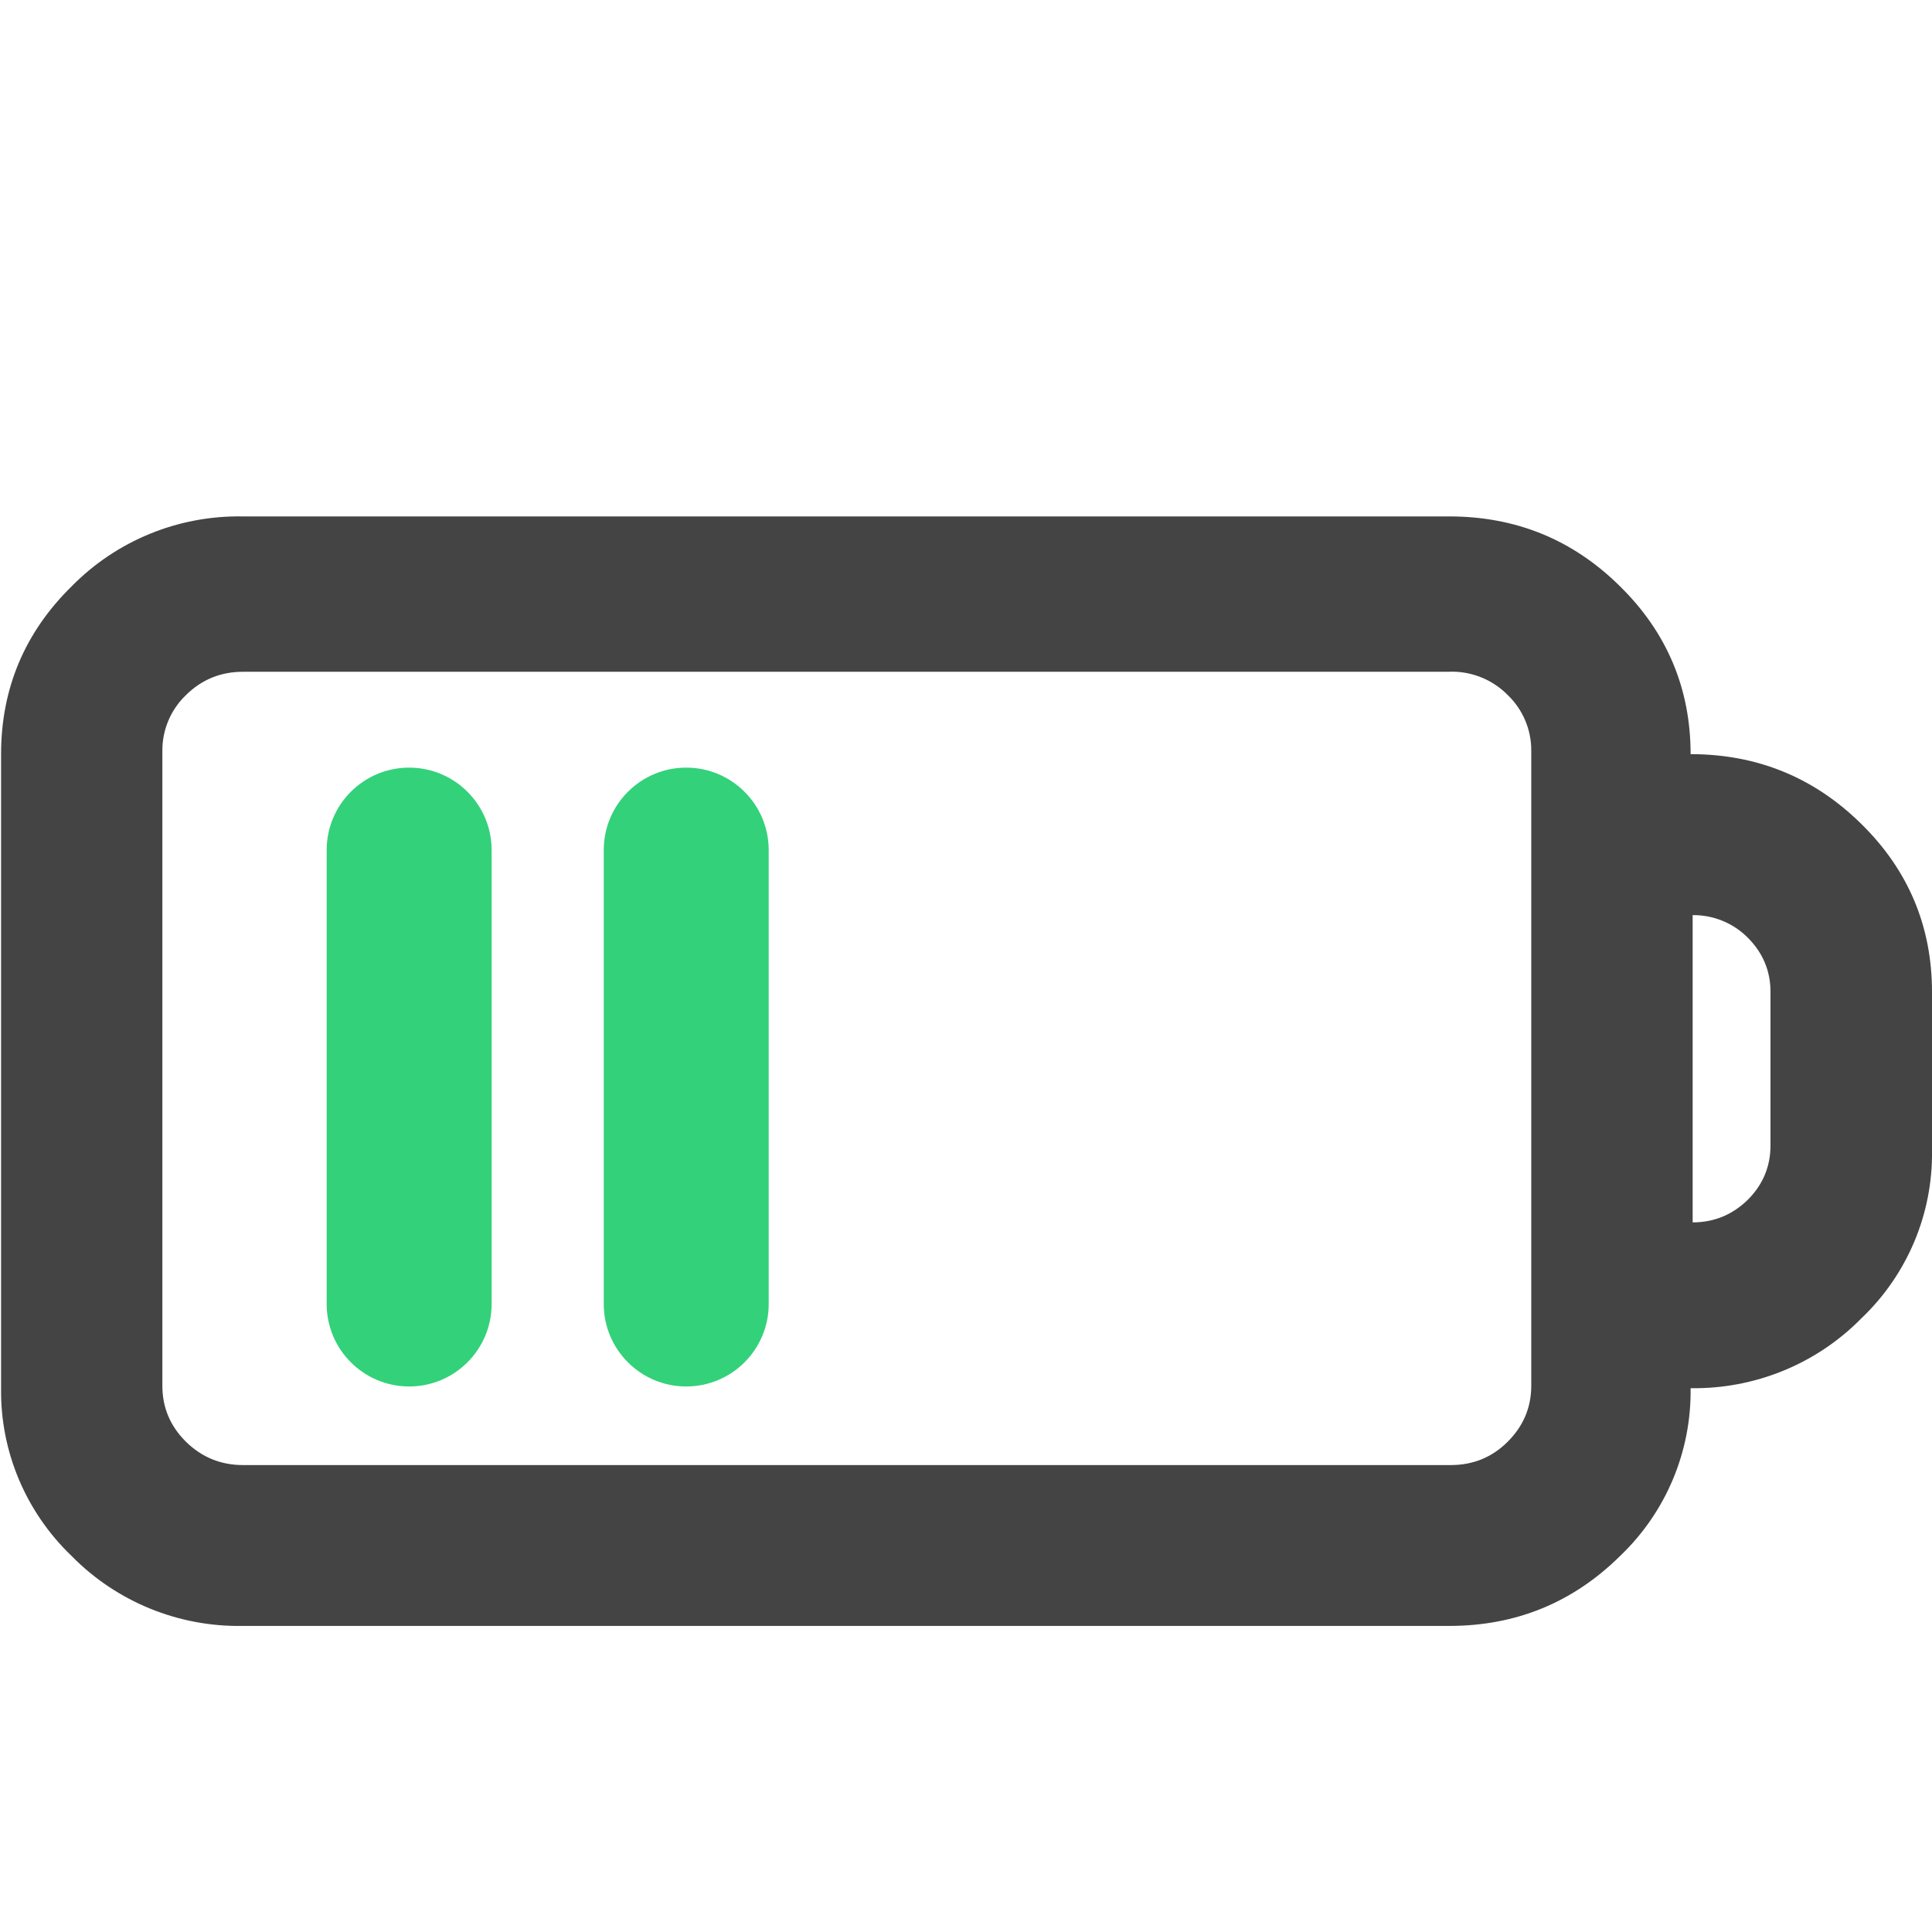
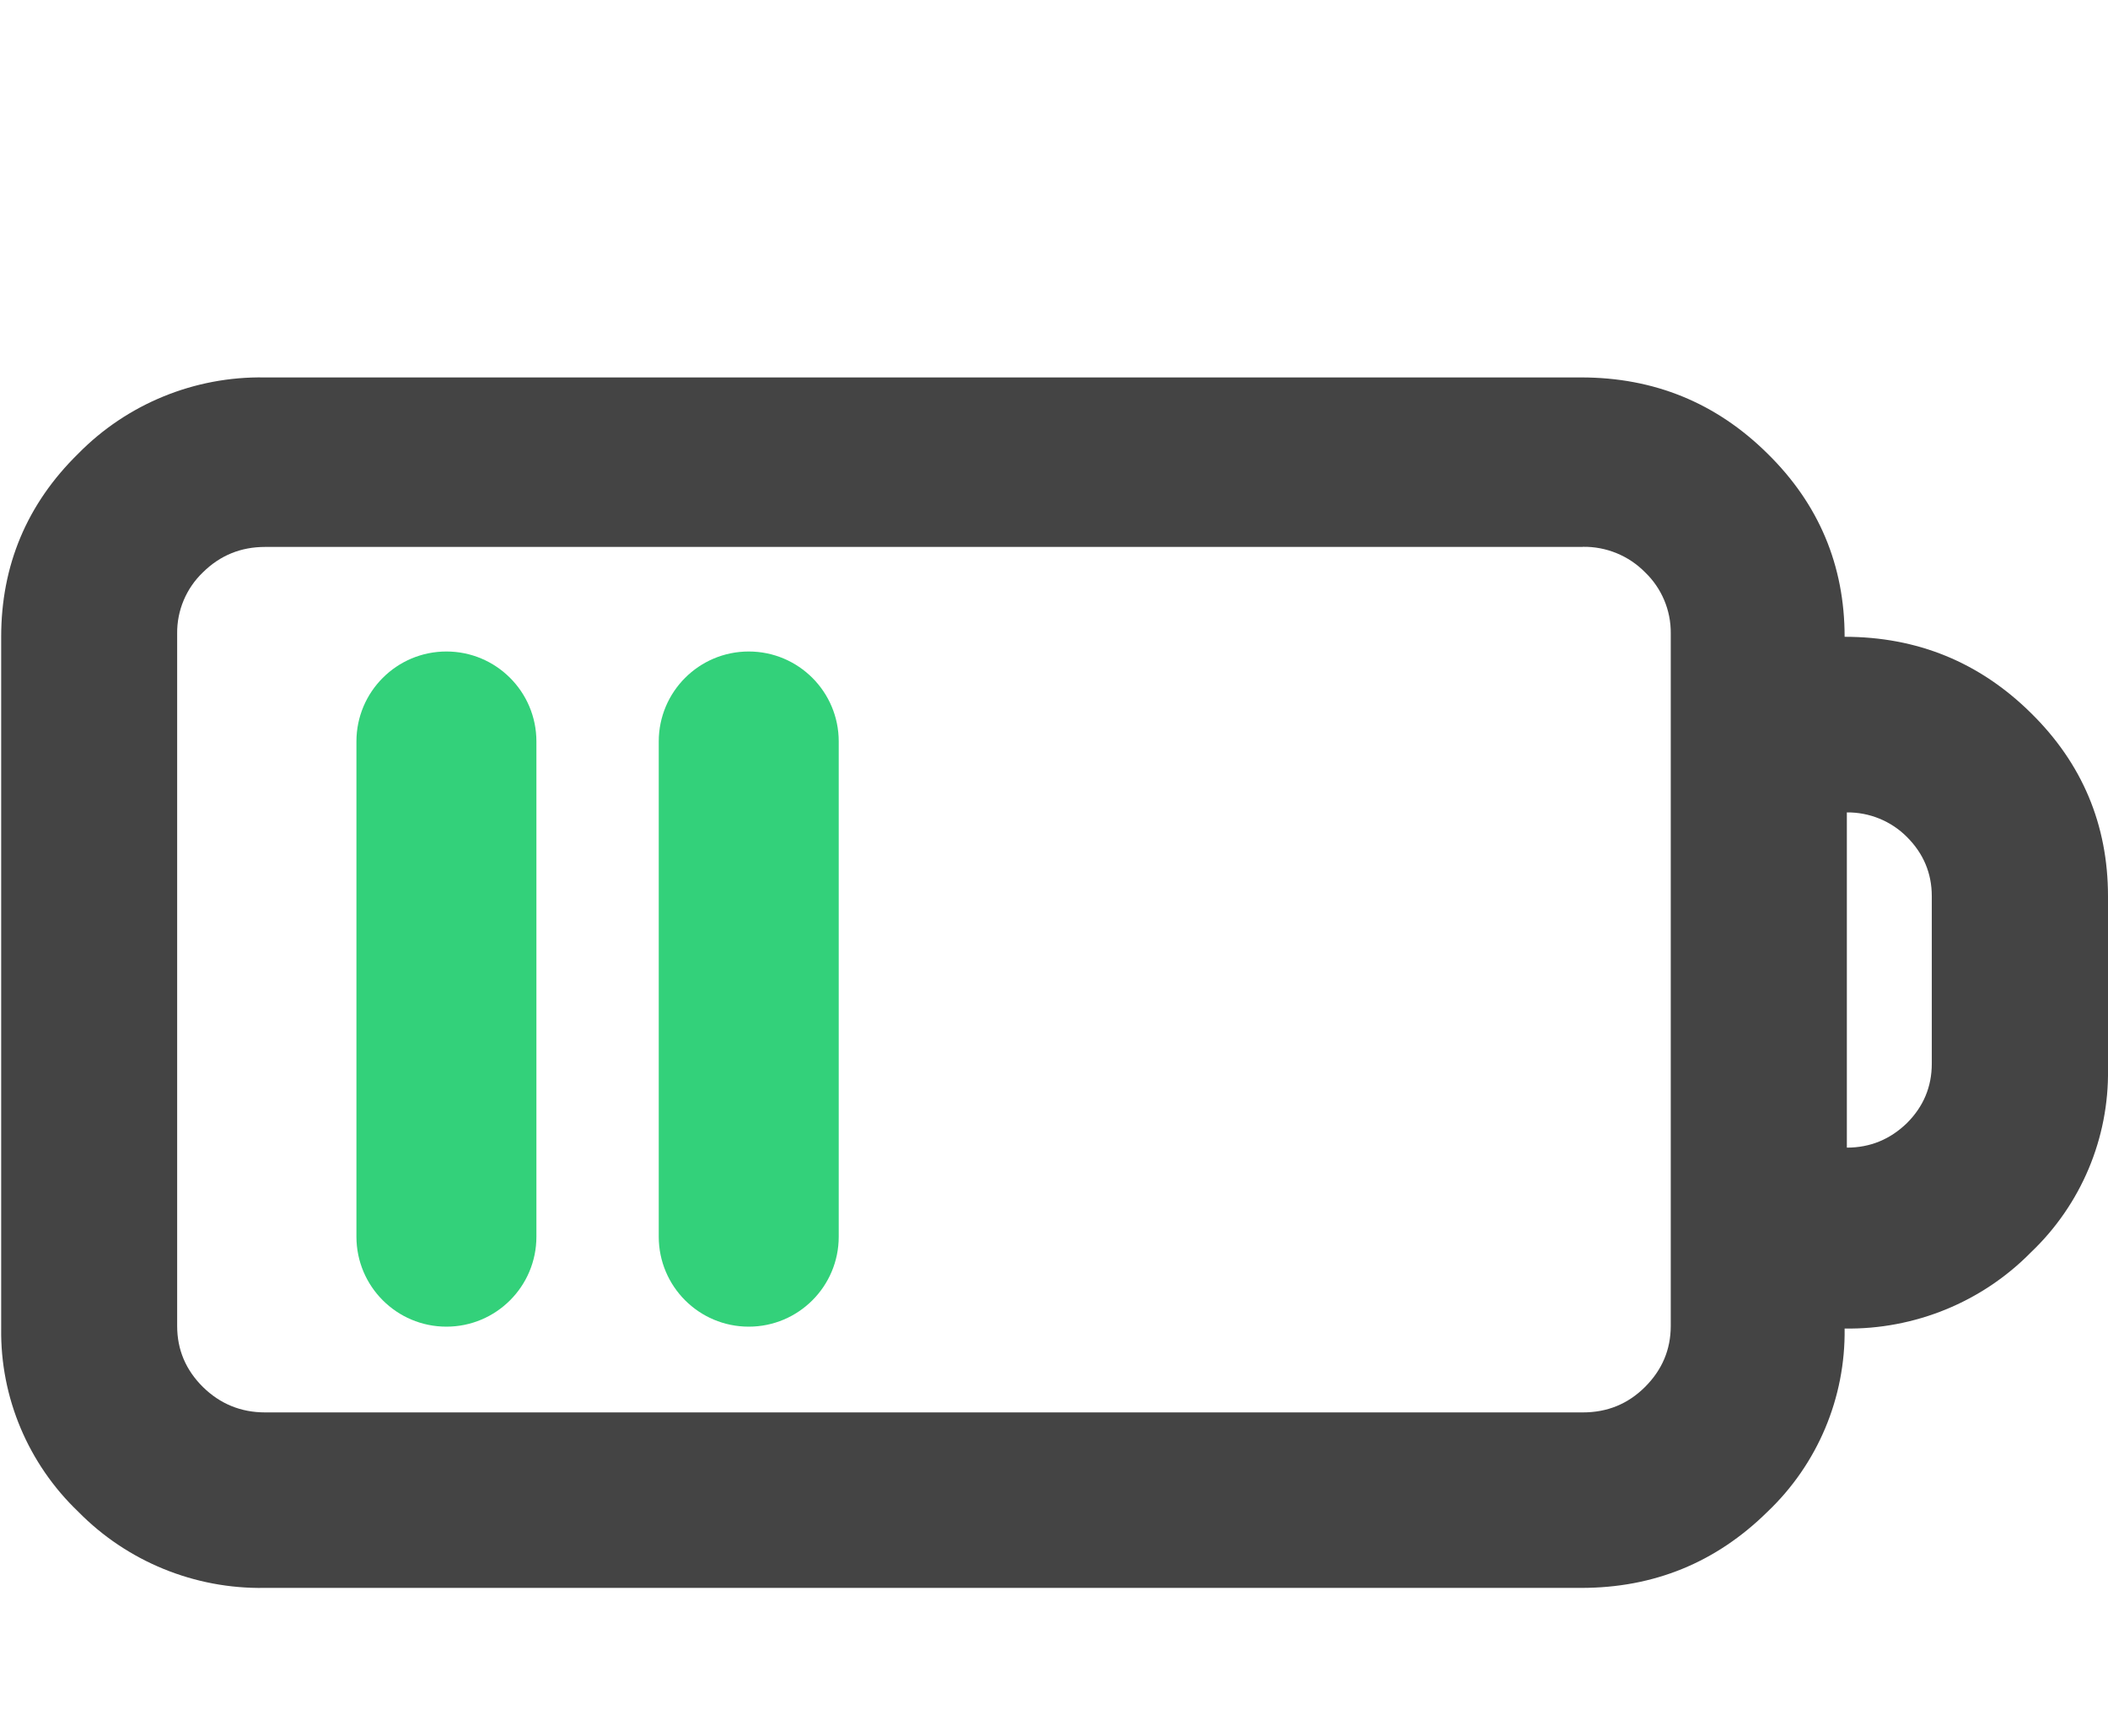
- <svg xmlns="http://www.w3.org/2000/svg" id="_图层_1" data-name="图层_1" version="1.1" viewBox="0 0 1792 1224" width="35" height="35">
+ <svg xmlns="http://www.w3.org/2000/svg" id="_图层_1" data-name="图层_1" version="1.1" viewBox="0 0 1792 1224" width="17" height="14">
  <defs>
    <style>
      .st0 {
        fill: #444;
      }

      .st1 {
        fill: #333;
      }

      .st2, .st3, .st4 {
        display: none;
      }

      .st5 {
        fill: #33d17a;
      }

      .st3 {
        fill: #ed333b;
      }

      .st4 {
        fill: #ff7800;
      }
    </style>
  </defs>
  <g class="st2">
    <path class="st1" d="M1792,781.2v-147.4c0-61-21.9-113.4-65.7-156.5-43.8-43.2-96.8-64.9-158.6-64.9,0-60.9-22-113.4-65.7-156.4-43.8-43.3-96.7-64.9-158.6-64.9H444.9c.4.7-70.9,2-70.9,2-1.3,17.7,1.1,37.8,0,55-.7,10.4.2,29.5,0,40,.7,16.8,3.1,28.5,0,45-.3,3.8.4,3.2,0,7l965.5.8c19.9-.3,39,7.5,52.9,21.6,14.3,13.6,22.2,32.5,22,52.2v590.9c0,20.4-7.4,37.6-22,52.2-14.6,14.5-32.2,21.6-52.9,21.6H216.7c-20.7,0-38.3-7.2-53-21.6-14.6-14.5-21.9-31.8-21.9-52.2v-508.1c-2.1,0-4.2-.2-6.3-.2-4.1-.1-7.9.8-11.9,1.3-9.1,1.3-18.2,1.7-27.4,1.6-18.5-.2-36.9-2.4-55.4-3.6-11.3-.7-23.5,1.9-34.5-.6-4-.9-7-2.9-9.3-5.5v512.4c-.8,59,23,115.6,65.7,156.3,41.7,42.4,99.1,65.9,158.6,64.9h1121.9c61.9,0,114.8-21.6,158.6-64.9,42.8-40.7,66.6-97.4,65.7-156.4,59.6,1,116.9-22.5,158.6-64.9,42.8-40.8,66.6-97.5,65.7-156.5ZM1636.8,779.3c0,19.7-7.1,36.7-21.2,50.7-14.2,13.9-31.3,21-51.2,21v-286.1c19.2-.2,37.7,7.3,51.2,20.9,14.1,14.1,21.2,31,21.2,50.5v142.9Z" />
  </g>
  <g class="st2">
    <path class="st1" d="M361.8,259.7l-137.2-27.7c-9.3-2-14.7-9.6-11.1-16.2l86.2-169.2c6.2-12.5-15.1-22.4-27.5-12.9L4.2,247.2c-8.4,6.9-4.4,17.8,7.6,20.1l137.2,27.7c9.3,2,14.7,9.6,11.1,16.2l-85.7,169.2c-6.2,12.5,15.1,22.4,27.5,12.9l267.4-213.4c8.9-6.6,4.4-17.8-7.6-20.1Z" />
  </g>
  <path class="st0" d="M1344.2,195c61.8,0,114.6,21.5,158.3,64.7,43.7,42.9,65.6,95.1,65.6,155.8,61.7,0,114.6,21.6,158.3,64.7,43.7,42.9,65.6,95.1,65.6,155.9v146.9c.9,58.8-22.9,115.3-65.6,155.9-41.6,42.3-98.9,65.6-158.3,64.7.8,58.8-22.9,115.2-65.6,155.8-43.7,43.1-96.5,64.7-158.3,64.7H224.9c-59.4,1-116.7-22.4-158.3-64.7C24,1118.7.2,1062.3,1,1003.6V415.5c0-60.6,21.8-112.9,65.6-155.8,41.6-42.3,98.9-65.7,158.3-64.7h1119.4ZM1345.6,339.1H225.4c-20.6,0-38.2,7.1-52.9,21.6-14.2,13.6-22.1,32.4-21.9,52v588.6c0,20.3,7.3,37.5,21.9,52,14.7,14.4,32.3,21.6,52.9,21.6h1120.2c20.7,0,38.2-7.1,52.8-21.6,14.5-14.5,21.9-31.7,21.9-52V412.6c.2-19.6-7.7-38.4-21.9-52-13.9-14.1-33-21.9-52.8-21.6ZM1570,564.8v285c19.9,0,36.9-7.1,51.1-20.9,14-14,21.1-30.8,21.1-50.5v-142.4c0-19.5-7.1-36.3-21.1-50.3-13.5-13.6-32-21.1-51.1-20.9h0Z" />
  <rect class="st3" x="686" y="384.8" width="165" height="666" rx="82.5" ry="82.5" transform="translate(549.1 -310.6) rotate(34.9)" />
  <rect class="st5" x="303" y="428" width="153" height="574" rx="76.5" ry="76.5" />
  <rect class="st3" x="657.8" y="360.6" width="180" height="717.2" rx="90" ry="90" transform="translate(-289.7 711.3) rotate(-43.4)" />
  <polygon class="st2" points="466.3 431.6 466.3 1002.7 234.1 1002.7 234.1 431.7 466.3 431.7 466.3 431.6" />
  <polygon class="st2" points="760.3 431.6 760.3 1002.7 528.2 1002.7 528.2 431.7 760.2 431.7 760.3 431.6" />
  <polygon class="st2" points="1049.2 431.6 1049.2 1002.7 817 1002.7 817 431.7 1049.1 431.7 1049.2 431.6" />
  <polygon class="st2" points="1338 431.6 1338 1002.7 1105.9 1002.7 1105.9 431.7 1338 431.7 1338 431.6" />
  <path class="st4" d="M217.5,320h0c-41.7,0-75.5-25.4-75.5-56.7L141,0s34.8,1.5,76.5,1.5h0C259.2,1.5,293,0,293,0v263.3c0,31.3-33.8,56.7-75.5,56.7Z" />
  <ellipse class="st4" cx="216.5" cy="458.5" rx="75.5" ry="74.5" />
  <rect class="st5" x="560" y="428" width="153" height="574" rx="76.5" ry="76.5" />
  <rect class="st2" x="849" y="428" width="153" height="574" rx="76.5" ry="76.5" />
  <rect class="st2" x="1132" y="428" width="153" height="574" rx="76.5" ry="76.5" />
</svg>
